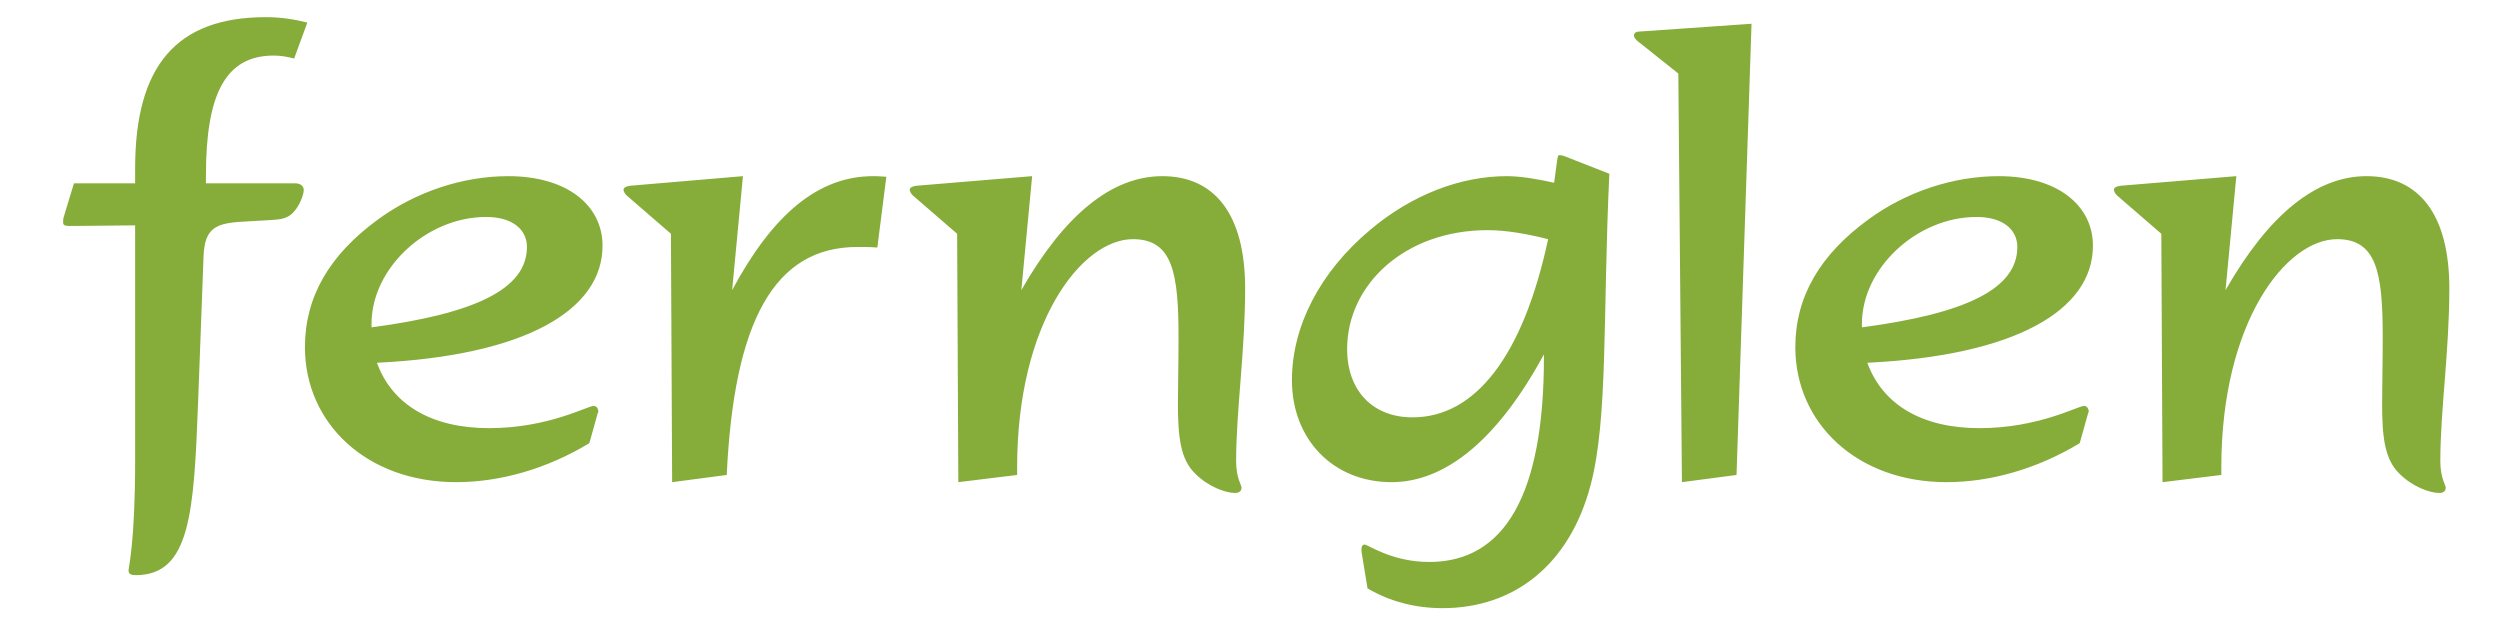
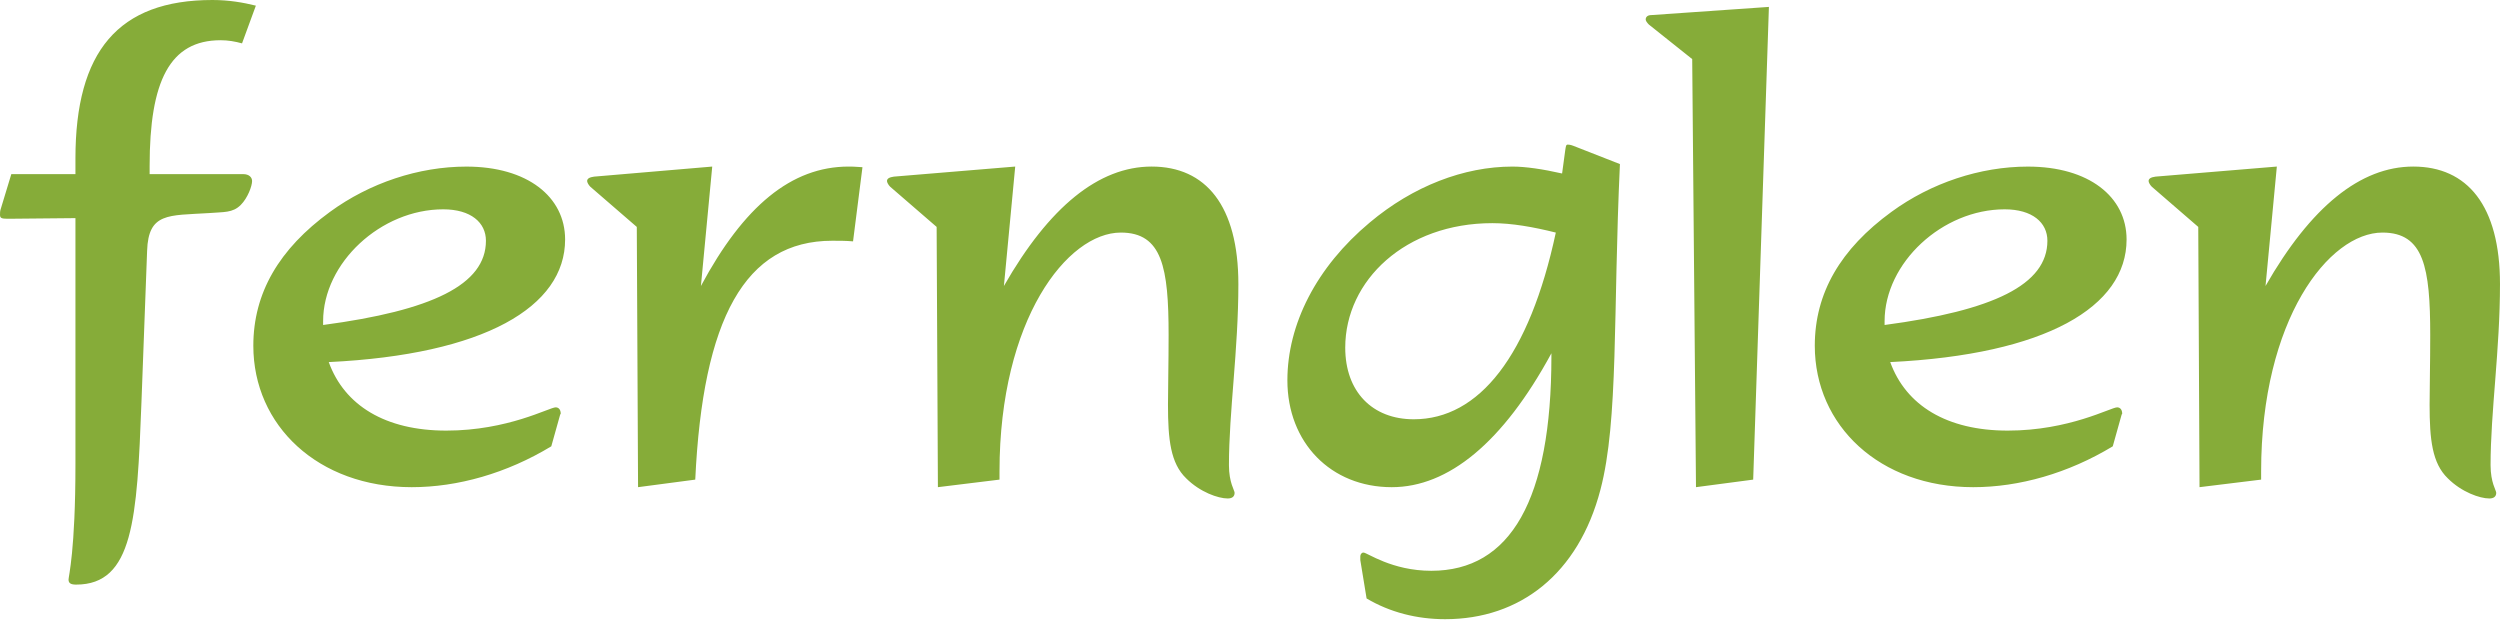
<svg xmlns="http://www.w3.org/2000/svg" width="800" height="200" viewBox="0 0 211.667 52.917" version="1.1" id="svg8">
  <defs id="defs2">
    <rect x="87.883" y="11.112" width="829.335" height="284.863" id="rect1" />
  </defs>
  <g id="layer1">
-     <path d="m 110.923,102.42 v 75.264 c 0,26.304 -2.112,34.176 -2.112,35.136 0,1.152 0.768,1.536 2.304,1.536 17.472,0 18.624,-19.968 19.968,-55.68 l 1.728,-46.272 c 0.384,-11.712 6.528,-10.752 18.816,-11.52 4.608,-0.384 7.296,0 9.792,-2.496 2.112,-2.112 3.456,-5.76 3.456,-7.296 0,-1.152 -0.96,-2.112 -2.688,-2.112 h -28.608 v -2.496 c 0,-25.92 6.144,-38.4 21.696,-38.4 2.304,0 4.416,0.384 6.528,0.96 l 4.224,-11.52 c -3.84,-0.96 -8.256,-1.728 -13.248,-1.728 -28.8,0 -41.856,15.744 -41.856,48.384 v 4.8 H 91.339 l -3.264,10.752 c -0.192,0.576 -0.192,1.152 -0.192,1.728 0,1.152 0.768,1.152 3.072,1.152 z m 145.344,69.696 2.688,-9.6 c 0,-0.192 0.192,-0.192 0.192,-0.384 0,-1.152 -0.576,-1.92 -1.536,-1.92 -1.92,0 -14.592,7.104 -33.408,7.104 -18.624,0 -31.104,-7.68 -35.904,-20.928 47.616,-2.304 72.192,-16.896 72.192,-37.44 0,-13.056 -11.52,-22.272 -30.144,-22.272 -14.592,0 -29.568,4.992 -41.664,13.824 -15.552,11.328 -23.424,24.768 -23.424,40.896 0,24.384 19.776,43.2 48.384,43.2 14.016,0 28.992,-4.224 42.624,-12.48 z m -69.696,-37.056 v -1.152 c 0,-17.856 17.664,-34.176 36.672,-34.176 8.448,0 13.056,4.032 13.056,9.6 0,13.44 -16.512,21.312 -49.728,25.728 z m 96.192,49.536 17.472,-2.304 c 2.304,-49.152 15.168,-72.96 41.856,-72.96 2.112,0 4.224,0 6.336,0.192 l 2.88,-22.656 c -2.304,-0.192 -3.648,-0.192 -4.224,-0.192 -17.472,0 -32.064,12.096 -45.12,36.48 l 3.456,-36.48 -36.096,3.072 c -1.344,0.192 -2.112,0.576 -2.112,1.344 0,0.384 0.384,1.152 0.96,1.728 l 14.208,12.288 z m 91.584,0 18.816,-2.304 v -2.496 c 0,-46.464 20.736,-72.96 37.056,-72.96 12.672,0 14.592,10.752 14.592,31.296 0,8.832 -0.192,15.936 -0.192,21.312 0,10.56 0.768,17.856 5.568,22.464 4.224,4.224 9.792,6.144 12.672,6.144 1.344,0 2.112,-0.576 2.112,-1.728 0,-0.768 -1.728,-3.072 -1.728,-8.448 0,-16.32 2.88,-35.136 2.88,-55.296 0,-24 -9.984,-35.904 -26.496,-35.904 -16.128,0 -31.296,12.288 -45.12,36.48 l 3.456,-36.48 -37.056,3.072 c -1.344,0.192 -2.112,0.576 -2.112,1.344 0,0.384 0.384,1.152 0.96,1.728 l 14.208,12.288 z m 188.736,-77.76 c -8.064,37.632 -23.424,57.024 -43.392,57.024 -12.672,0 -20.928,-8.448 -20.928,-21.888 0,-20.544 18.432,-38.016 44.928,-38.016 5.952,0 12.48,1.152 19.392,2.88 z m 1.92,-18.048 c -5.952,-1.344 -11.136,-2.112 -15.168,-2.112 -14.784,0 -30.336,5.952 -43.584,17.088 -16.32,13.632 -25.152,31.104 -25.152,48.192 0,19.008 13.248,32.64 31.872,32.64 17.28,0 33.984,-13.632 48.768,-40.896 v 0.96 c 0,43.776 -12.48,65.472 -36.672,65.472 -12.096,0 -19.584,-5.568 -20.736,-5.568 -0.576,0 -0.96,0.576 -0.96,1.152 v 1.152 l 1.92,11.712 c 7.104,4.224 15.36,6.336 24,6.336 22.848,0 40.704,-13.824 47.424,-39.552 5.568,-21.12 3.84,-54.144 5.952,-99.456 l -14.208,-5.568 c -0.96,-0.384 -1.536,-0.384 -1.728,-0.384 -0.576,0 -0.576,0.576 -0.768,1.728 z m 40.896,95.808 17.472,-2.304 4.8,-144.384 -35.904,2.496 c -1.152,0 -1.728,0.576 -1.728,1.344 0,0.384 0.384,0.96 0.96,1.536 l 13.248,10.56 z m 127.296,-12.48 2.688,-9.6 c 0,-0.192 0.192,-0.192 0.192,-0.384 0,-1.152 -0.576,-1.92 -1.536,-1.92 -1.92,0 -14.592,7.104 -33.408,7.104 -18.624,0 -31.104,-7.68 -35.904,-20.928 47.616,-2.304 72.192,-16.896 72.192,-37.44 0,-13.056 -11.52,-22.272 -30.144,-22.272 -14.592,0 -29.568,4.992 -41.664,13.824 -15.552,11.328 -23.424,24.768 -23.424,40.896 0,24.384 19.776,43.2 48.384,43.2 14.016,0 28.992,-4.224 42.624,-12.48 z m -69.696,-37.056 v -1.152 c 0,-17.856 17.664,-34.176 36.672,-34.176 8.448,0 13.056,4.032 13.056,9.6 0,13.44 -16.512,21.312 -49.728,25.728 z m 96.192,49.536 18.816,-2.304 v -2.496 c 0,-46.464 20.736,-72.96 37.056,-72.96 12.672,0 14.592,10.752 14.592,31.296 0,8.832 -0.192,15.936 -0.192,21.312 0,10.56 0.768,17.856 5.568,22.464 4.224,4.224 9.792,6.144 12.672,6.144 1.344,0 2.112,-0.576 2.112,-1.728 0,-0.768 -1.728,-3.072 -1.728,-8.448 0,-16.32 2.88,-35.136 2.88,-55.296 0,-24 -9.984,-35.904 -26.496,-35.904 -16.128,0 -31.296,12.288 -45.12,36.48 l 3.456,-36.48 -37.056,3.072 c -1.344,0.192 -2.112,0.576 -2.112,1.344 0,0.384 0.384,1.152 0.96,1.728 l 14.208,12.288 z" id="text1" style="font-size:192px;font-family:'Formal 436';-inkscape-font-specification:'Formal 436, ';white-space:pre;fill:#86ac39;stroke-width:3.78" transform="matrix(0.2645833,0,0,0.2645833,-17.90706,-8.018086)" aria-label="fernglen" />
+     <path d="m 6.387,18.468 v 20.863 c 0,7.292 -0.585,9.474 -0.585,9.74 0,0.319 0.213,0.426 0.639,0.426 4.843,0 5.163,-5.535 5.535,-15.435 l 0.479,-12.827 c 0.106,-3.247 1.81,-2.98 5.216,-3.193 1.277,-0.106 2.022,0 2.714,-0.692 0.585,-0.585 0.958,-1.597 0.958,-2.022 0,-0.319 -0.266,-0.585 -0.745,-0.585 h -7.93 v -0.692 c 0,-7.185 1.703,-10.645 6.014,-10.645 0.639,0 1.224,0.106 1.81,0.266 l 1.171,-3.193 C 20.597,0.213 19.373,0 17.989,0 10.006,0 6.387,4.364 6.387,13.412 v 1.331 H 0.958 L 0.053,17.723 C 0,17.883 0,18.042 0,18.202 c 0,0.319 0.213,0.319 0.852,0.319 z M 46.676,37.788 47.421,35.127 c 0,-0.053 0.053,-0.053 0.053,-0.106 0,-0.319 -0.16,-0.532 -0.426,-0.532 -0.532,0 -4.045,1.969 -9.261,1.969 -5.163,0 -8.622,-2.129 -9.953,-5.801 13.199,-0.639 20.012,-4.684 20.012,-10.378 0,-3.619 -3.193,-6.174 -8.356,-6.174 -4.045,0 -8.196,1.384 -11.549,3.832 -4.311,3.14 -6.493,6.866 -6.493,11.336 0,6.759 5.482,11.975 13.412,11.975 3.885,0 8.037,-1.171 11.815,-3.459 z M 27.357,27.516 v -0.319 c 0,-4.95 4.896,-9.474 10.166,-9.474 2.342,0 3.619,1.118 3.619,2.661 0,3.726 -4.577,5.908 -13.785,7.132 z m 26.665,13.731 4.843,-0.639 c 0.639,-13.625 4.205,-20.225 11.603,-20.225 0.585,0 1.171,0 1.756,0.053 l 0.798,-6.28 c -0.639,-0.053 -1.011,-0.053 -1.171,-0.053 -4.843,0 -8.888,3.353 -12.507,10.112 l 0.958,-10.112 -10.006,0.852 c -0.373,0.053 -0.585,0.16 -0.585,0.373 0,0.106 0.106,0.319 0.266,0.479 l 3.938,3.406 z m 25.387,0 5.216,-0.639 v -0.692 c 0,-12.88 5.748,-20.225 10.272,-20.225 3.513,0 4.045,2.98 4.045,8.675 0,2.448 -0.053,4.417 -0.053,5.908 0,2.927 0.213,4.95 1.543,6.227 1.171,1.171 2.714,1.703 3.513,1.703 0.373,0 0.585,-0.16 0.585,-0.479 0,-0.213 -0.479,-0.852 -0.479,-2.342 0,-4.524 0.798,-9.74 0.798,-15.328 0,-6.653 -2.768,-9.953 -7.345,-9.953 -4.471,0 -8.675,3.406 -12.507,10.112 l 0.958,-10.112 -10.272,0.852 c -0.373,0.053 -0.585,0.16 -0.585,0.373 0,0.106 0.106,0.319 0.266,0.479 l 3.938,3.406 z M 131.726,19.692 c -2.235,10.432 -6.493,15.807 -12.028,15.807 -3.513,0 -5.801,-2.342 -5.801,-6.067 0,-5.695 5.109,-10.538 12.454,-10.538 1.65,0 3.459,0.319 5.375,0.798 z m 0.532,-5.003 c -1.65,-0.373 -3.087,-0.585 -4.205,-0.585 -4.098,0 -8.409,1.65 -12.082,4.737 -4.524,3.779 -6.972,8.622 -6.972,13.359 0,5.269 3.672,9.048 8.835,9.048 4.79,0 9.42,-3.779 13.519,-11.336 v 0.266 c 0,12.135 -3.459,18.149 -10.166,18.149 -3.353,0 -5.429,-1.543 -5.748,-1.543 -0.16,0 -0.266,0.16 -0.266,0.319 v 0.319 l 0.532,3.247 c 1.969,1.171 4.258,1.756 6.653,1.756 6.334,0 11.283,-3.832 13.146,-10.964 1.543,-5.854 1.064,-15.009 1.65,-27.569 l -3.938,-1.543 c -0.266,-0.106 -0.426,-0.106 -0.479,-0.106 -0.16,0 -0.16,0.16 -0.213,0.479 z m 11.336,26.558 4.843,-0.639 1.331,-40.023 -9.953,0.692 c -0.319,0 -0.479,0.16 -0.479,0.373 0,0.106 0.106,0.266 0.266,0.426 l 3.672,2.927 z m 35.287,-3.459 0.745,-2.661 c 0,-0.053 0.053,-0.053 0.053,-0.106 0,-0.319 -0.16,-0.532 -0.426,-0.532 -0.532,0 -4.045,1.969 -9.261,1.969 -5.163,0 -8.622,-2.129 -9.953,-5.801 13.199,-0.639 20.012,-4.684 20.012,-10.378 0,-3.619 -3.193,-6.174 -8.356,-6.174 -4.045,0 -8.196,1.384 -11.549,3.832 -4.311,3.14 -6.493,6.866 -6.493,11.336 0,6.759 5.482,11.975 13.412,11.975 3.885,0 8.037,-1.171 11.815,-3.459 z M 159.562,27.516 v -0.319 c 0,-4.95 4.896,-9.474 10.166,-9.474 2.342,0 3.619,1.118 3.619,2.661 0,3.726 -4.577,5.908 -13.785,7.132 z m 26.665,13.731 5.216,-0.639 v -0.692 c 0,-12.88 5.748,-20.225 10.272,-20.225 3.513,0 4.045,2.98 4.045,8.675 0,2.448 -0.053,4.417 -0.053,5.908 0,2.927 0.213,4.95 1.543,6.227 1.171,1.171 2.714,1.703 3.513,1.703 0.373,0 0.585,-0.16 0.585,-0.479 0,-0.213 -0.479,-0.852 -0.479,-2.342 0,-4.524 0.798,-9.74 0.798,-15.328 0,-6.653 -2.768,-9.953 -7.345,-9.953 -4.471,0 -8.675,3.406 -12.507,10.112 l 0.958,-10.112 -10.272,0.852 c -0.373,0.053 -0.585,0.16 -0.585,0.373 0,0.106 0.106,0.319 0.266,0.479 l 3.938,3.406 z" id="text1" style="font-size:192px;font-family:'Formal 436';-inkscape-font-specification:'Formal 436, ';white-space:pre;fill:#86ac39;stroke-width:1.048" aria-label="fernglen" />
  </g>
</svg>
